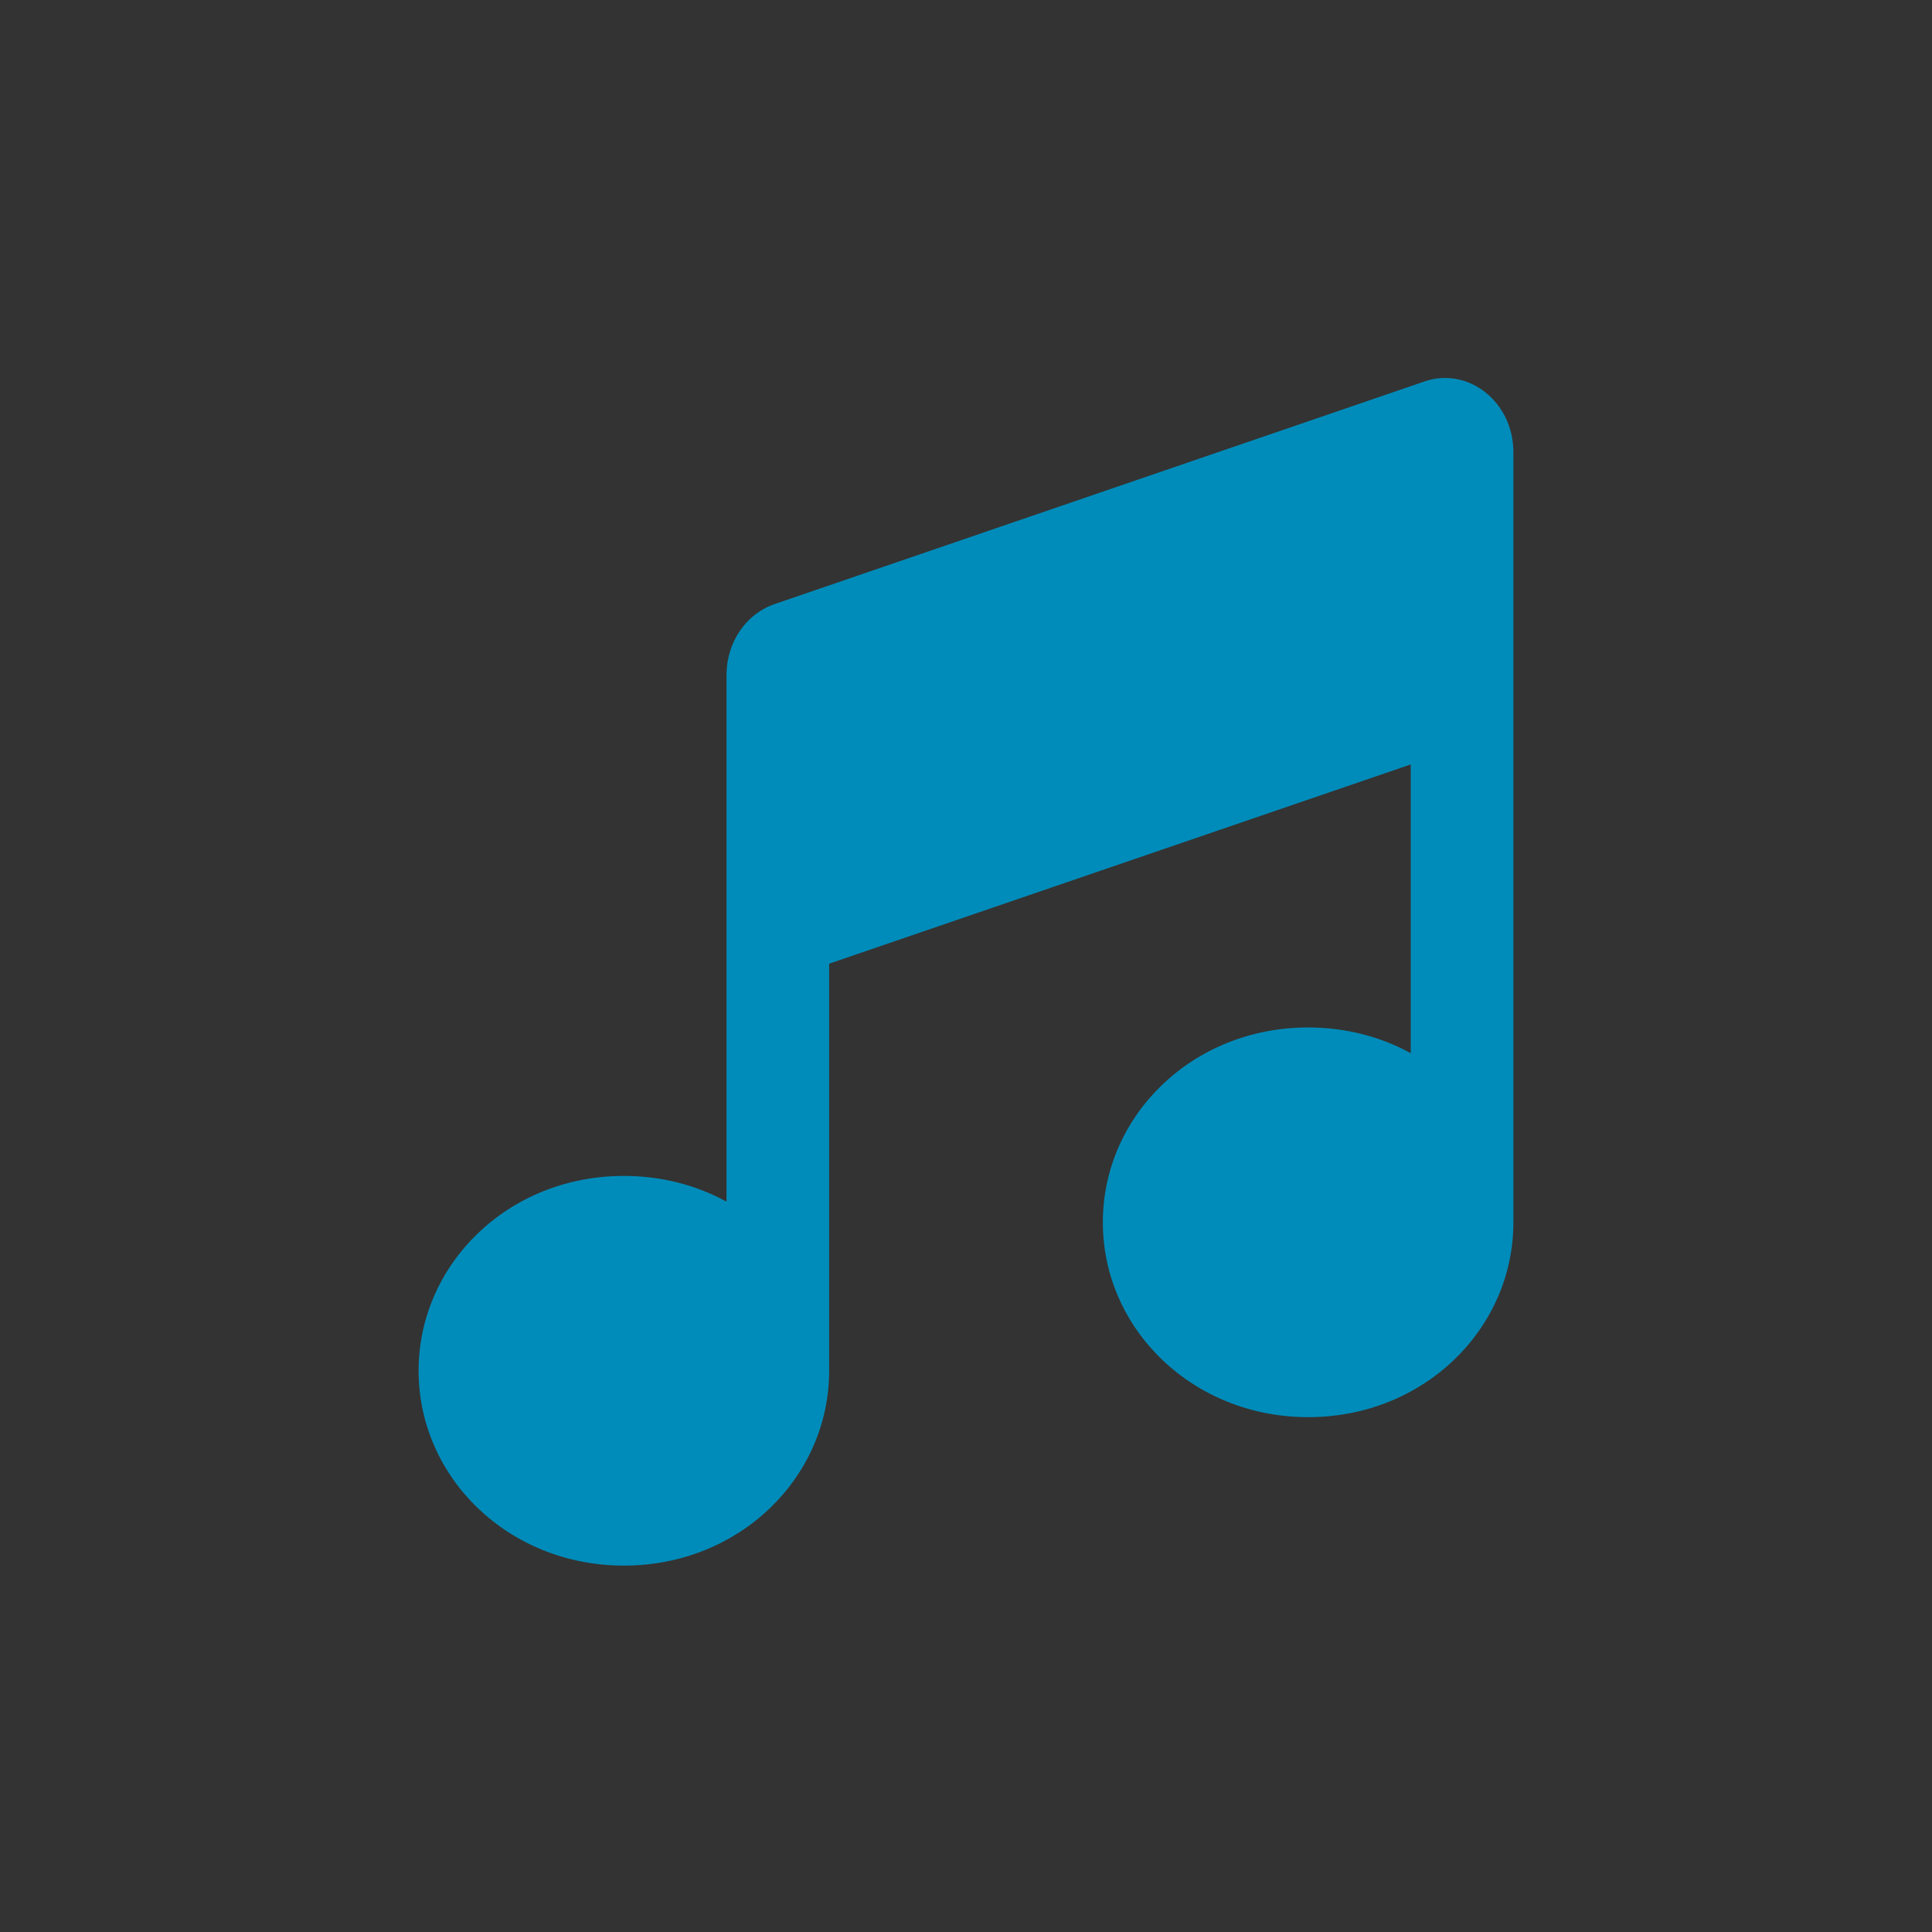
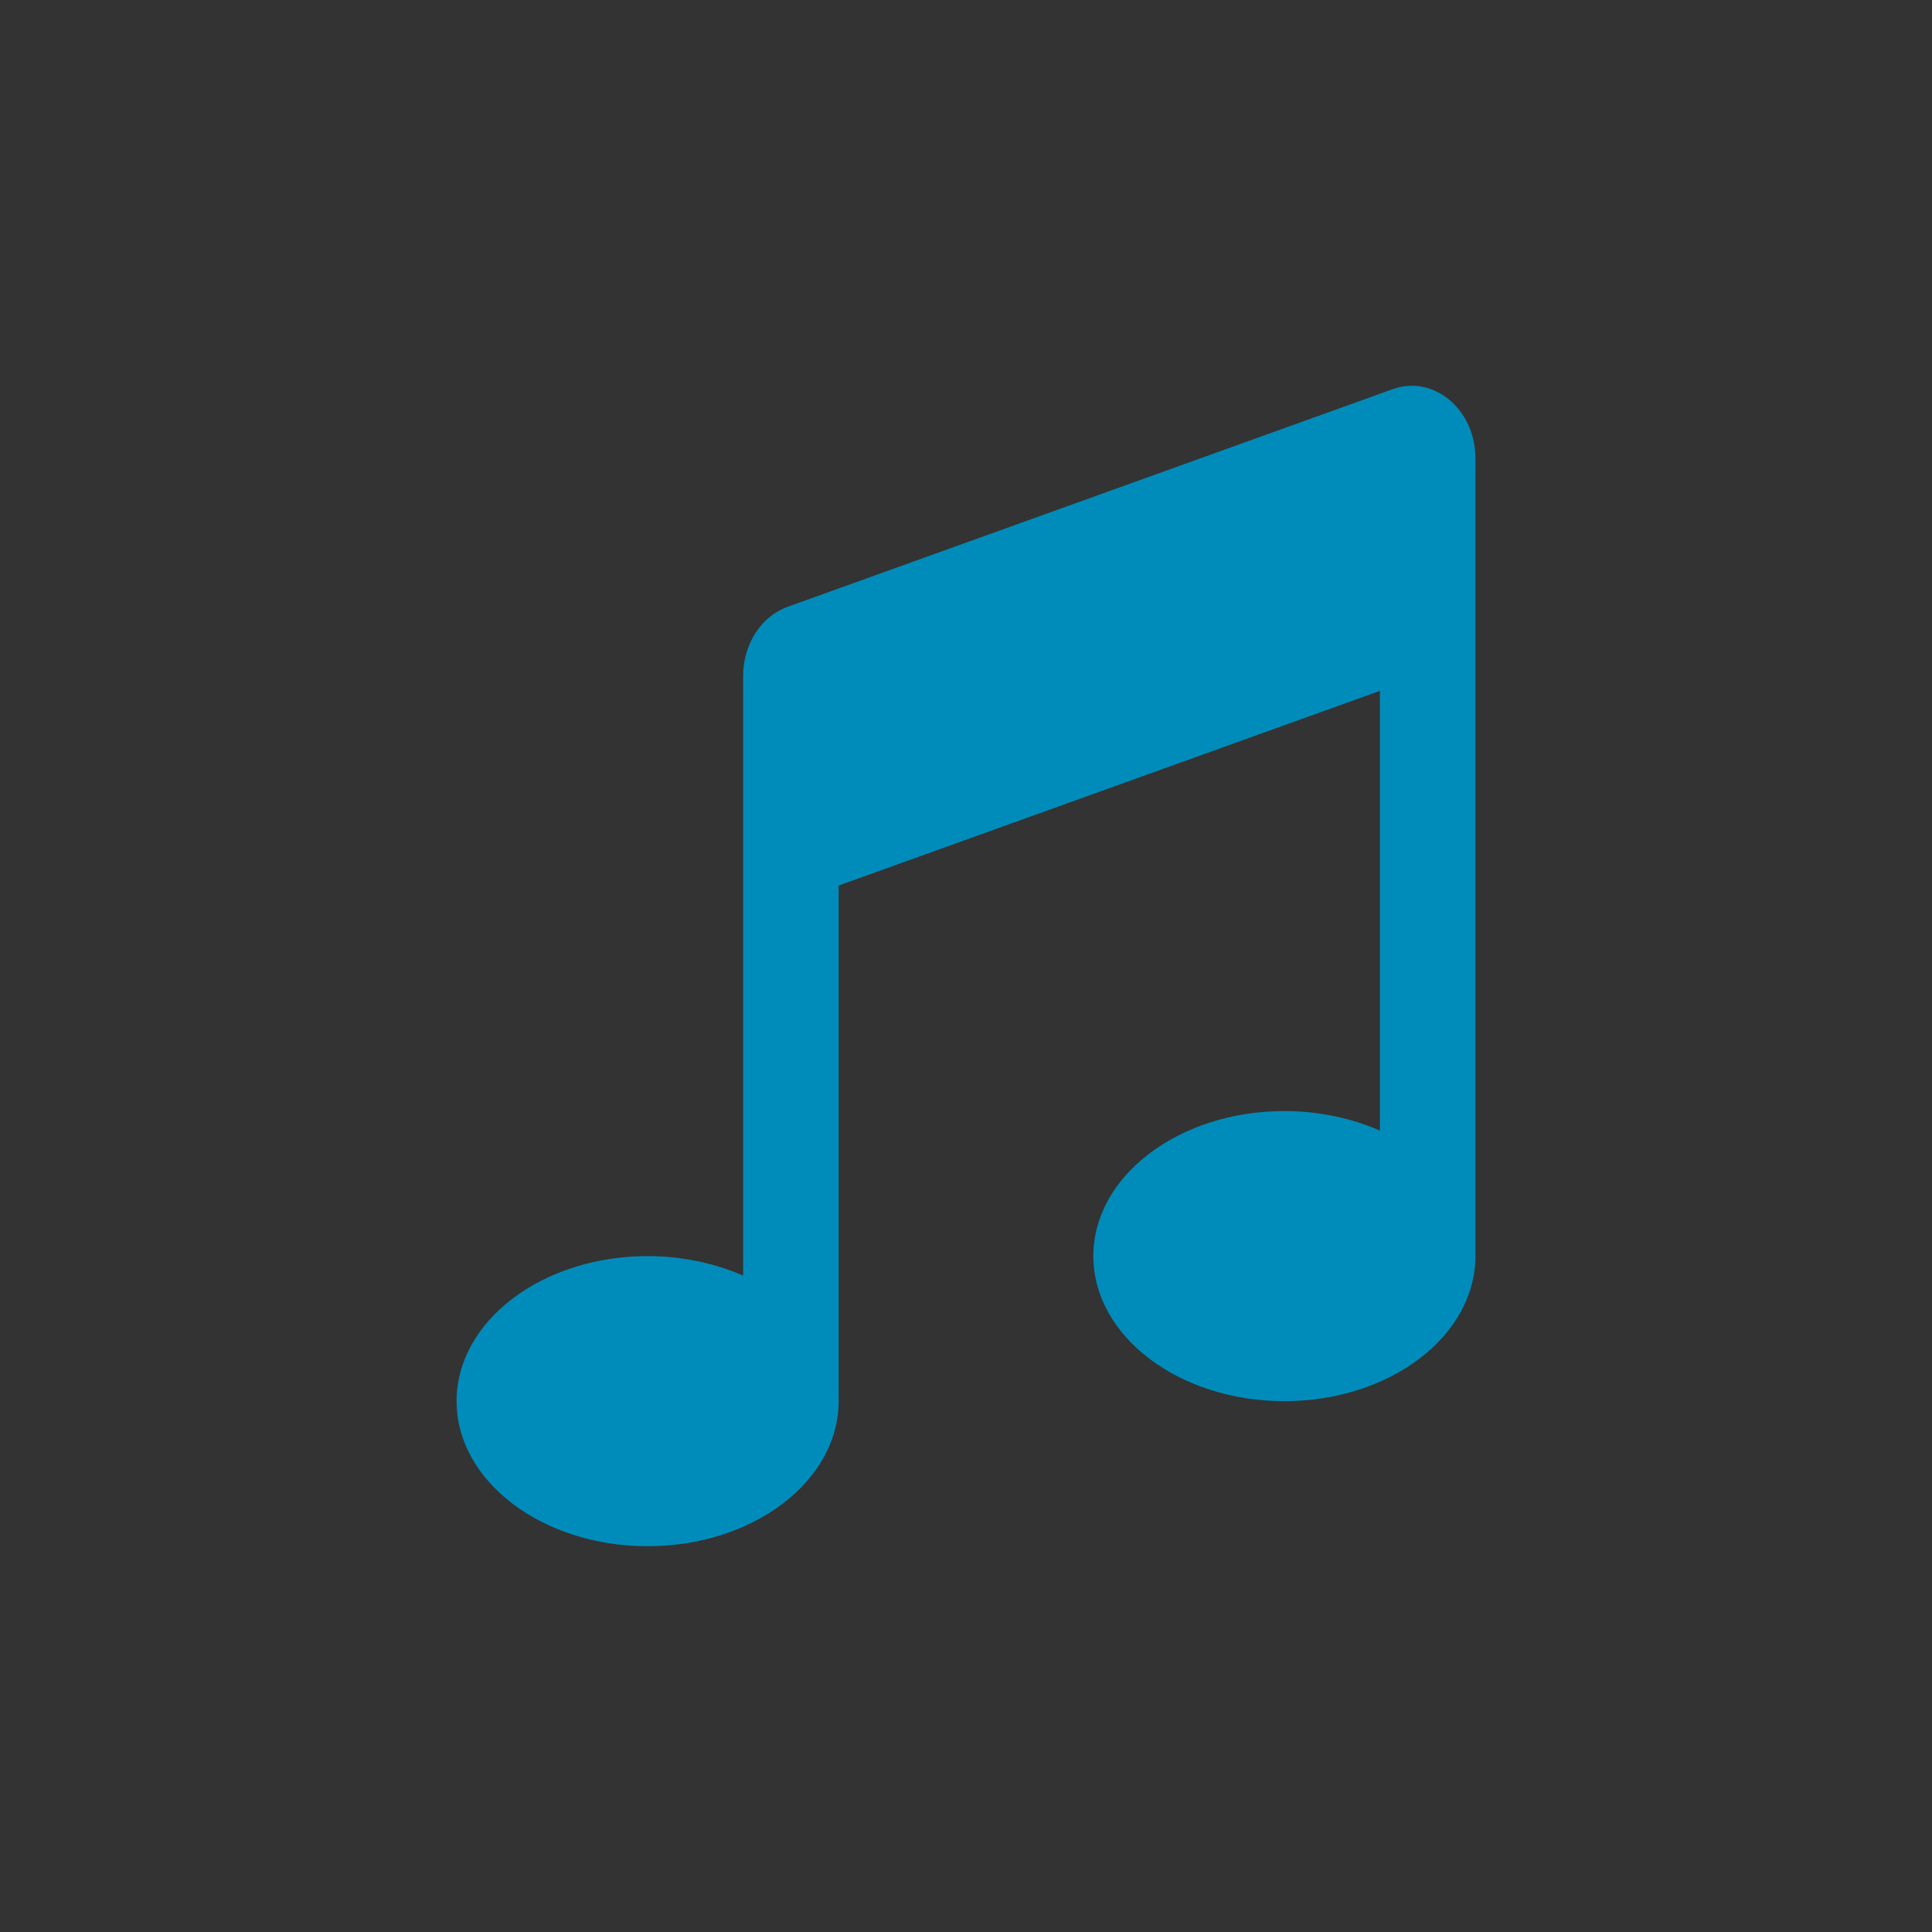
<svg xmlns="http://www.w3.org/2000/svg" viewBox="0 0 512 512">
  <rect x="0" y="0" width="512" height="512" style="fill: rgb(51, 51, 51);" />
-   <path d="M 377.493 101.094 L 205.227 160.106 C 197.69 162.687 192.534 170.248 192.534 178.855 L 192.534 318.454 C 184.6 314.091 175.307 311.632 165.333 311.632 C 134.62 311.632 110.934 335.052 110.934 363.267 C 110.934 391.605 134.79 414.902 165.333 414.902 C 196.047 414.902 219.733 391.483 219.733 363.267 L 219.733 255.386 L 373.866 202.582 L 373.866 279.113 C 365.933 274.749 356.64 272.289 346.666 272.289 C 315.953 272.289 292.266 295.71 292.266 323.926 C 292.266 352.263 316.123 375.561 346.666 375.561 C 377.379 375.561 401.066 352.141 401.066 323.926 L 401.066 119.842 C 401.066 106.503 389.11 97.098 377.493 101.094 Z" style="fill: rgb(0, 140, 186);" />
+   <path d="M 369.061 103.142 L 208.75 160.803 C 201.736 163.325 196.938 170.712 196.938 179.121 L 196.938 338.049 C 189.501 334.805 180.853 332.883 171.625 332.883 C 143.675 332.883 121 350.121 121 371.323 C 121 392.526 143.675 409.764 171.625 409.764 C 199.575 409.764 222.25 392.526 222.25 371.323 L 222.25 234.68 L 365.686 183.086 L 365.686 299.608 C 358.251 296.364 349.601 294.443 340.373 294.443 C 312.424 294.443 289.75 311.681 289.75 332.883 C 289.75 354.085 312.424 371.323 340.373 371.323 C 368.322 371.323 391 354.085 391 332.883 L 391 121.461 C 391 108.428 379.871 99.237 369.061 103.142 Z" style="fill: rgb(0, 140, 186);" />
</svg>
